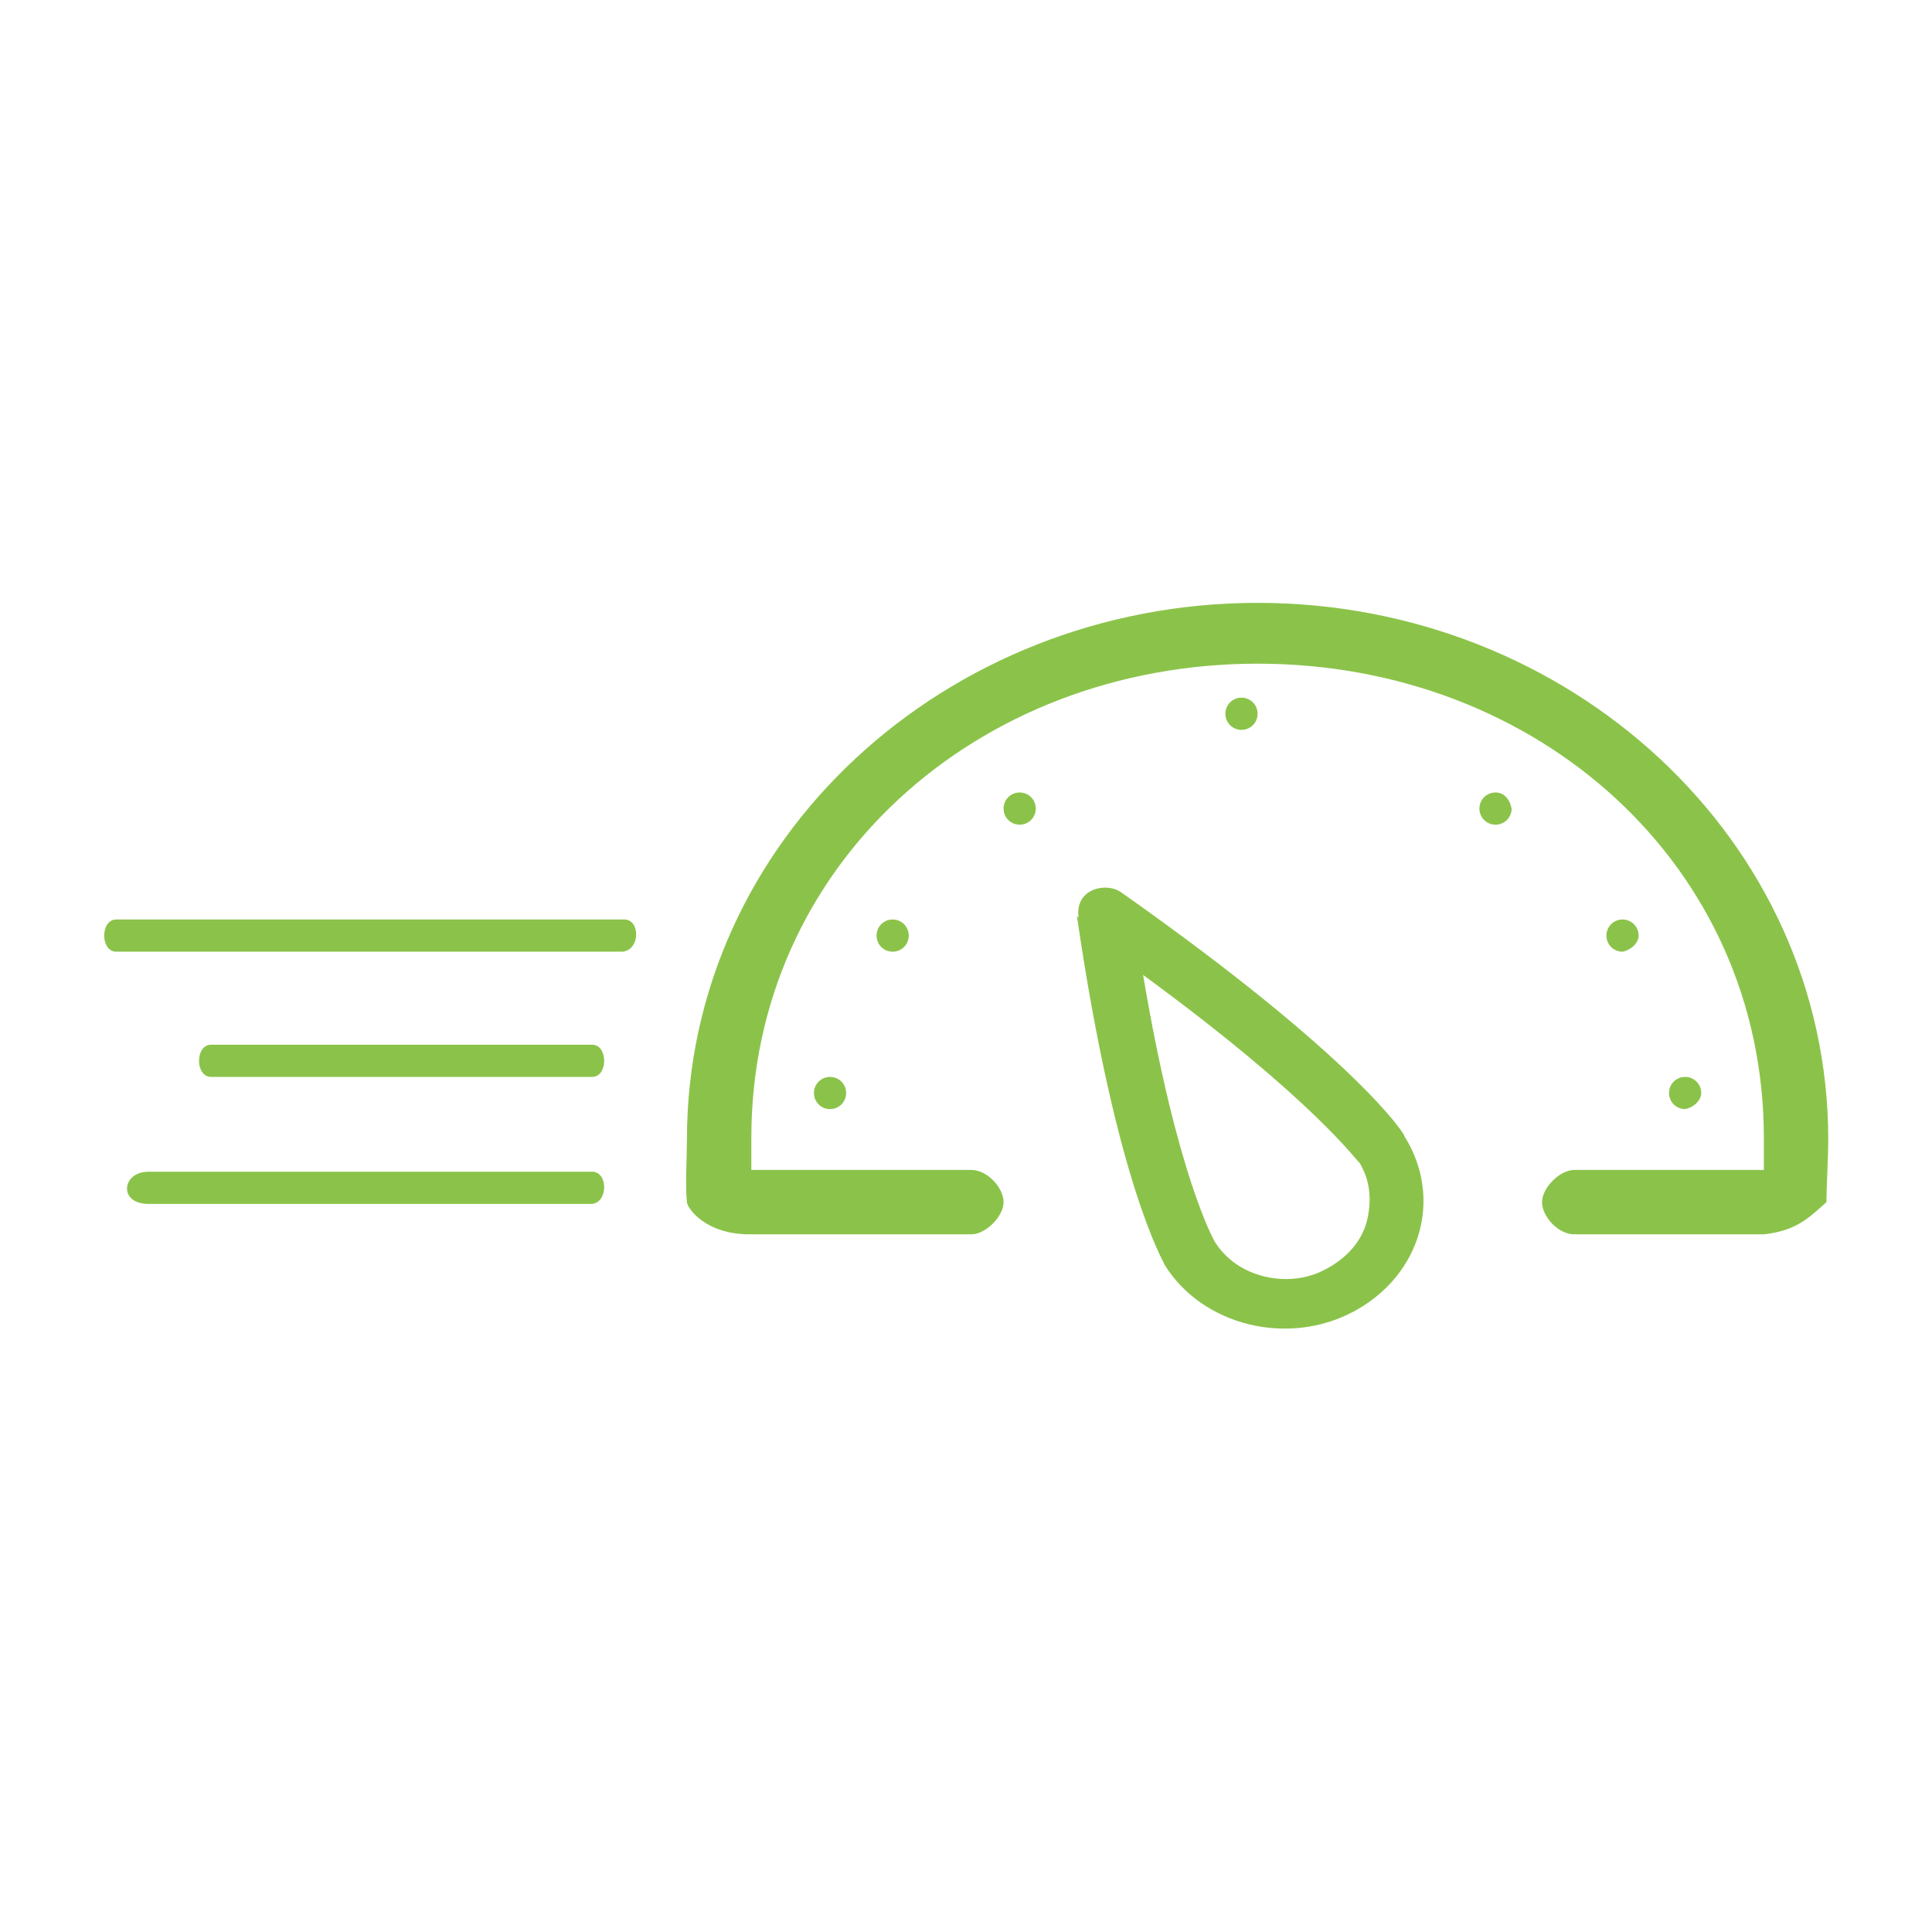
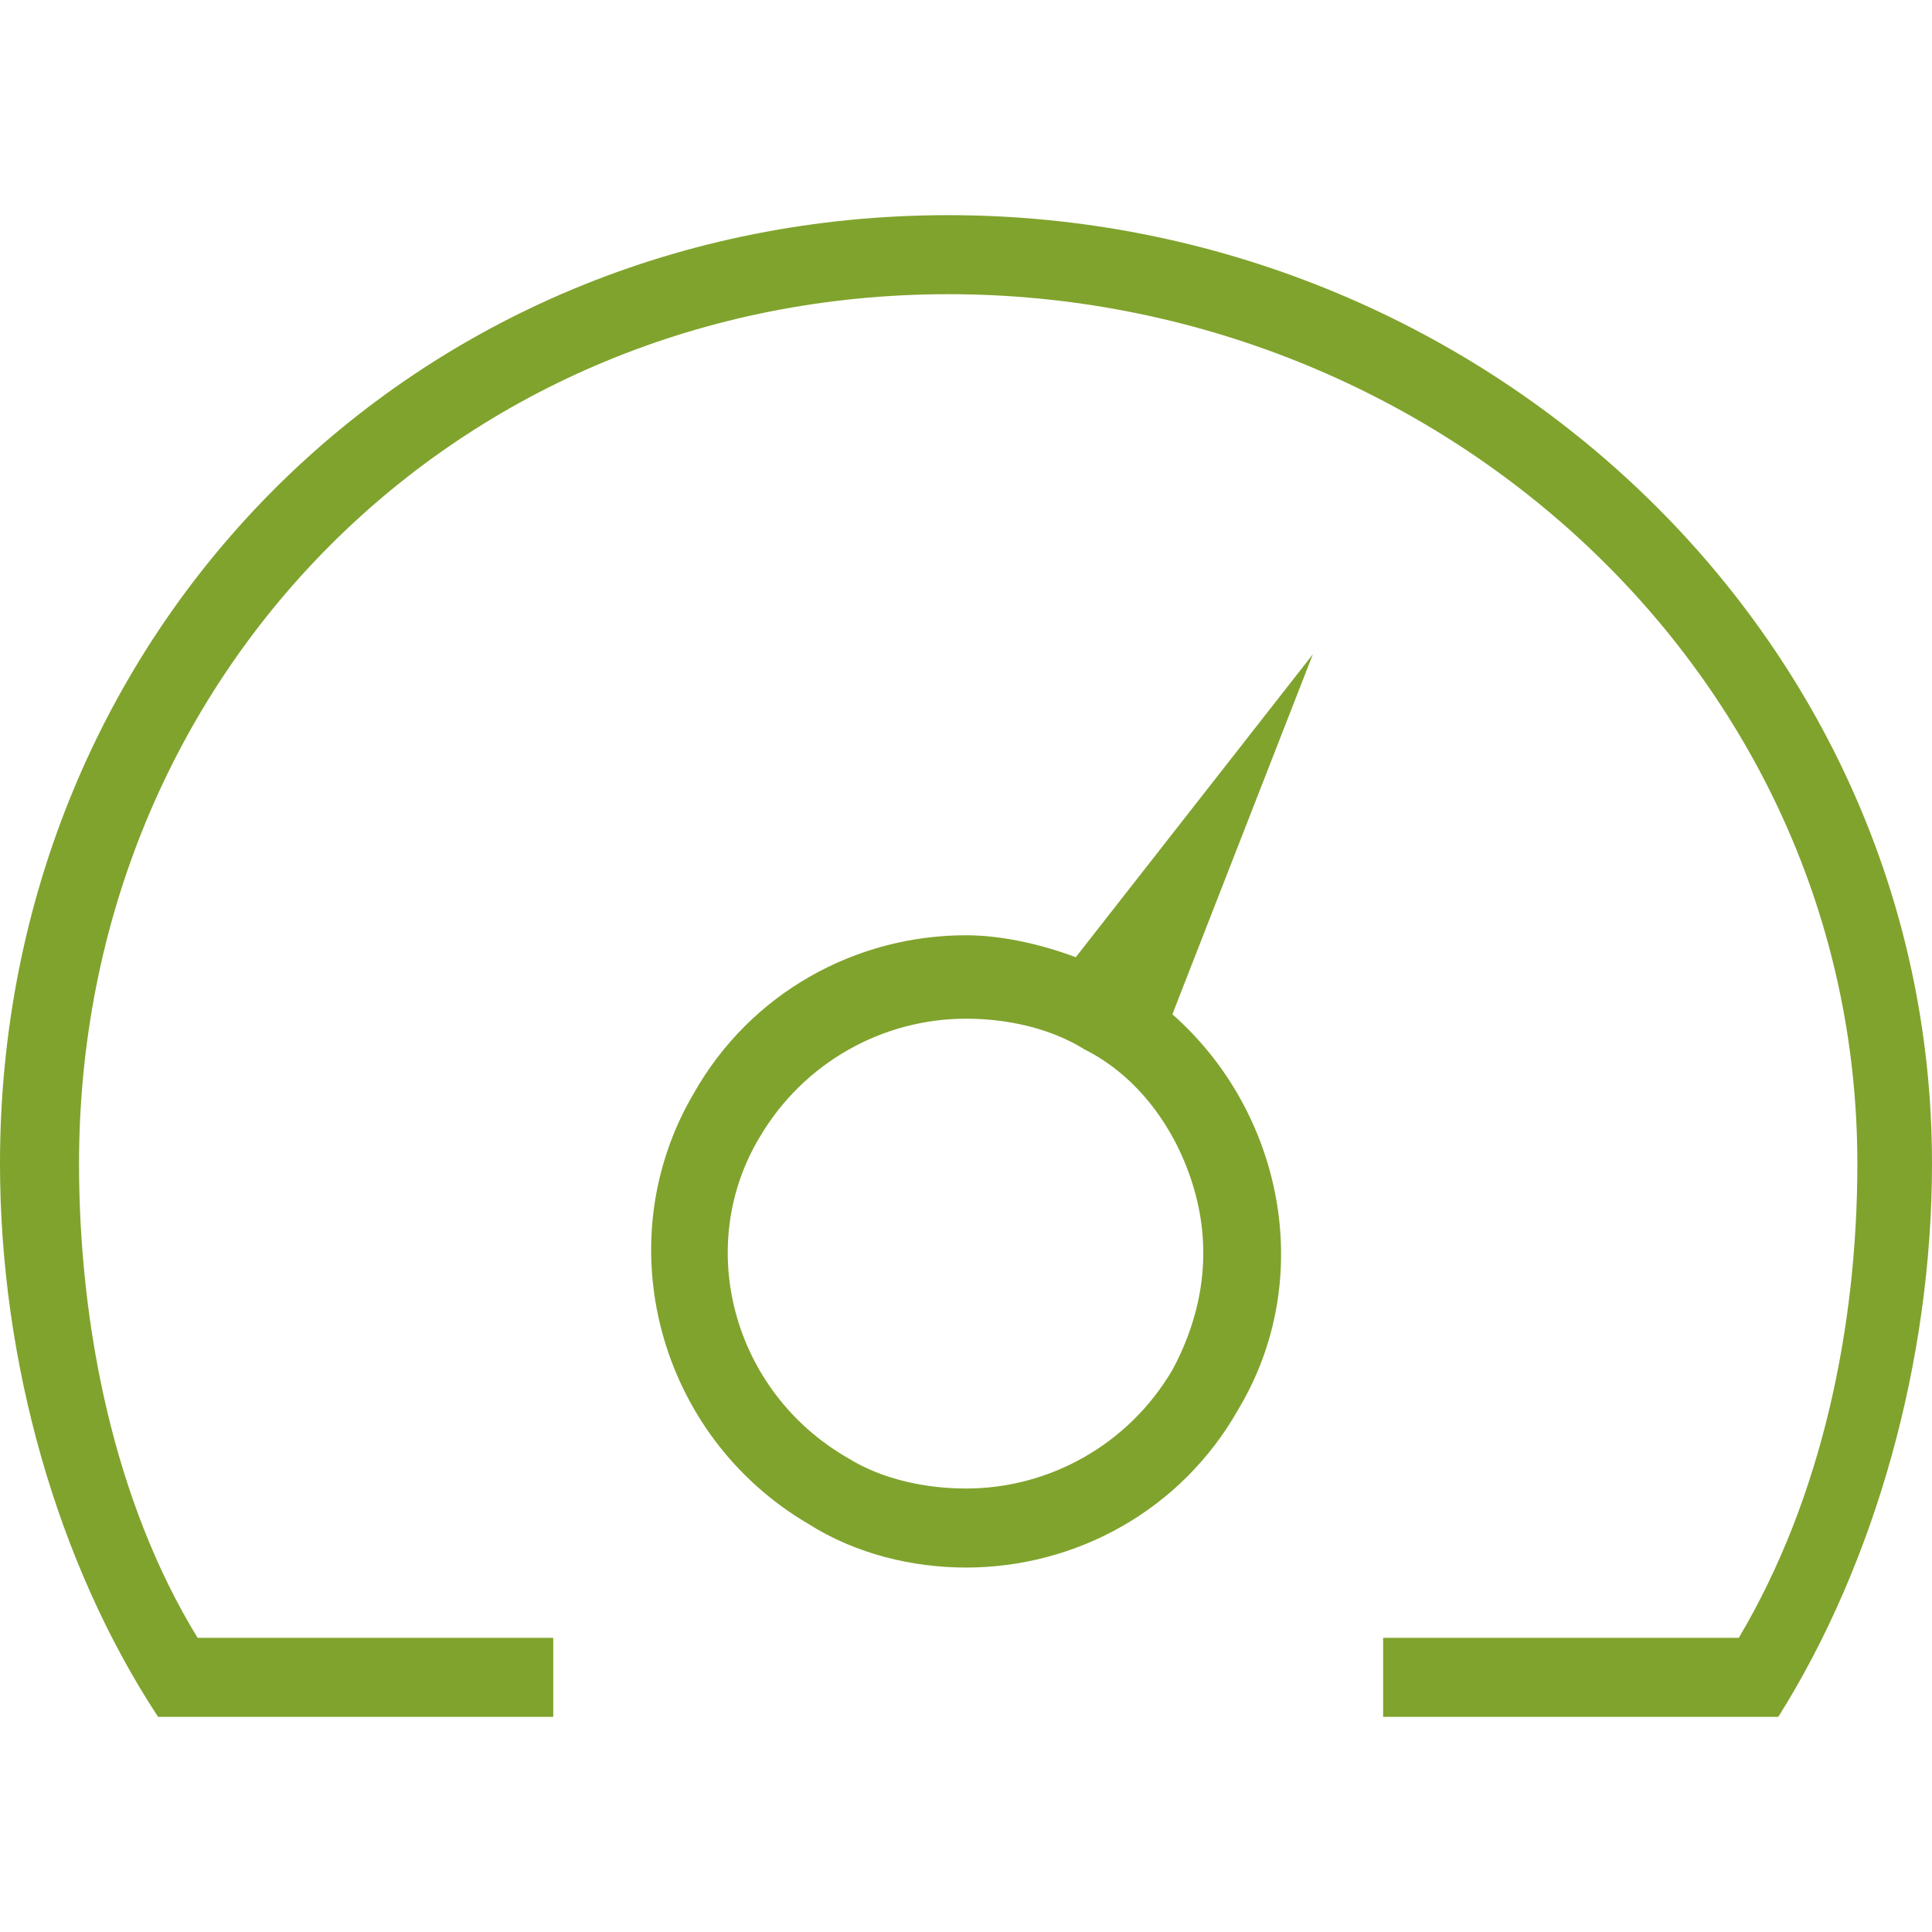
- <svg xmlns="http://www.w3.org/2000/svg" version="1.1" id="Слой_1" x="0px" y="0px" viewBox="0 0 108 108" style="enable-background:new 0 0 108 108;" xml:space="preserve">
+ <svg xmlns="http://www.w3.org/2000/svg" version="1.1" id="Слой_1" x="0px" y="0px" viewBox="0 0 44 44" style="enable-background:new 0 0 44 44;" xml:space="preserve">
  <style type="text/css">
- 	.st0{fill:#8bc34a;}
+ 	.st0{fill:#80A32D;}
</style>
-   <g>
-     <g>
-       <path class="st0" d="M102.2,63.7c0-16.8-14.5-30-31.9-30s-31.9,13.2-31.9,30c0,1-0.1,2.6,0,3.5c0,0.3,1,1.8,3.5,1.8h12.4    c0.8,0,1.8-1,1.8-1.8s-0.9-1.8-1.8-1.8H42c0-0.5,0-1.3,0-1.8c0-15.2,12.6-26.5,28.3-26.5s28.3,11.3,28.3,26.5c0,0.5,0,1.3,0,1.8    H88c-0.8,0-1.8,1-1.8,1.8S87.1,69,88,69c0,0,10.7,0,10.6,0c1.8-0.2,2.5-0.9,3.5-1.8C102.1,66.3,102.2,64.7,102.2,63.7z M62.7,49.9    L62.7,49.9c-0.4-0.3-1.1-0.4-1.7-0.1s-0.8,0.9-0.7,1.5l-0.1-0.1c2.2,15.1,4.9,19.4,4.9,19.5c2.1,3.4,6.9,4.6,10.6,2.6    s5-6.3,2.8-9.8C78.6,63.5,75.9,59.2,62.7,49.9z M76.4,68.3c-0.3,1.1-1.1,2-2.2,2.6c-0.7,0.4-1.5,0.6-2.3,0.6c-1.7,0-3.2-0.8-4-2.1    c0,0-2.1-3.6-4-14.9C73.6,61.6,75.9,65,76,65C76.6,66,76.7,67.1,76.4,68.3z M34.9,51.4H6.5c-0.9,0-0.9,1.8,0,1.8c0,0,7.8,0,28.3,0    C35.8,53.1,35.8,51.4,34.9,51.4z M33.1,60.2c0.9,0,0.9-1.8,0-1.8H11.8c-0.9,0-0.9,1.8,0,1.8C11.8,60.2,17.6,60.2,33.1,60.2z     M33.1,65.5H8.3c-1.5,0-1.7,1.8,0,1.8h24.8C34,67.2,34,65.5,33.1,65.5z M70.3,39.9c0-0.5-0.4-0.9-0.9-0.9s-0.9,0.4-0.9,0.9    s0.4,0.9,0.9,0.9C69.9,40.8,70.3,40.4,70.3,39.9z M57,44.3c-0.5,0-0.9,0.4-0.9,0.9s0.4,0.9,0.9,0.9s0.9-0.4,0.9-0.9    S57.5,44.3,57,44.3z M49,52.3c0,0.5,0.4,0.9,0.9,0.9s0.9-0.4,0.9-0.9s-0.4-0.9-0.9-0.9S49,51.8,49,52.3z M45.5,61.1    c0,0.5,0.4,0.9,0.9,0.9s0.9-0.4,0.9-0.9s-0.4-0.9-0.9-0.9C45.9,60.2,45.5,60.6,45.5,61.1z M83.6,44.3c-0.5,0-0.9,0.4-0.9,0.9    s0.4,0.9,0.9,0.9s0.9-0.4,0.9-0.9C84.4,44.7,84.1,44.3,83.6,44.3z M91.6,52.3c0-0.5-0.4-0.9-0.9-0.9s-0.9,0.4-0.9,0.9    s0.4,0.9,0.9,0.9C91.2,53.1,91.6,52.7,91.6,52.3z M95.1,61.1c0-0.5-0.4-0.9-0.9-0.9s-0.9,0.4-0.9,0.9s0.4,0.9,0.9,0.9    C94.7,61.9,95.1,61.5,95.1,61.1z" />
-     </g>
-   </g>
+   <path class="st0" d="M24.5,21.8c-0.8-0.3-1.7-0.5-2.5-0.5c-2.5,0-4.9,1.3-6.2,3.6c-2,3.4-0.8,7.8,2.6,9.8c1.1,0.7,2.4,1,3.6,1  c2.5,0,4.9-1.3,6.2-3.6c1.8-3,1-6.8-1.5-9l3.2-8.2L24.5,21.8z M27.2,27.1c0.4,1.4,0.2,2.8-0.5,4.1c-1,1.7-2.8,2.7-4.7,2.7  c-0.9,0-1.9-0.2-2.7-0.7c-2.6-1.5-3.5-4.8-2-7.3c1-1.7,2.8-2.7,4.7-2.7c0.9,0,1.9,0.2,2.7,0.7C25.9,24.5,26.8,25.7,27.2,27.1z   M21.6,4.9C9.4,4.9,0,14.4,0,26.5c0,4.5,1.3,9.1,3.6,12.6h9v-1.8H4.5c-1.9-3.1-2.7-7.1-2.7-10.8c0-11.1,8.6-19.8,19.8-19.8  c11.1,0,20.7,8.6,20.7,19.8c0,3.7-0.8,7.6-2.7,10.8h-8.1v1.8h9C42.7,35.6,44,31,44,26.5C44,14.4,33.7,4.9,21.6,4.9z" />
</svg>
